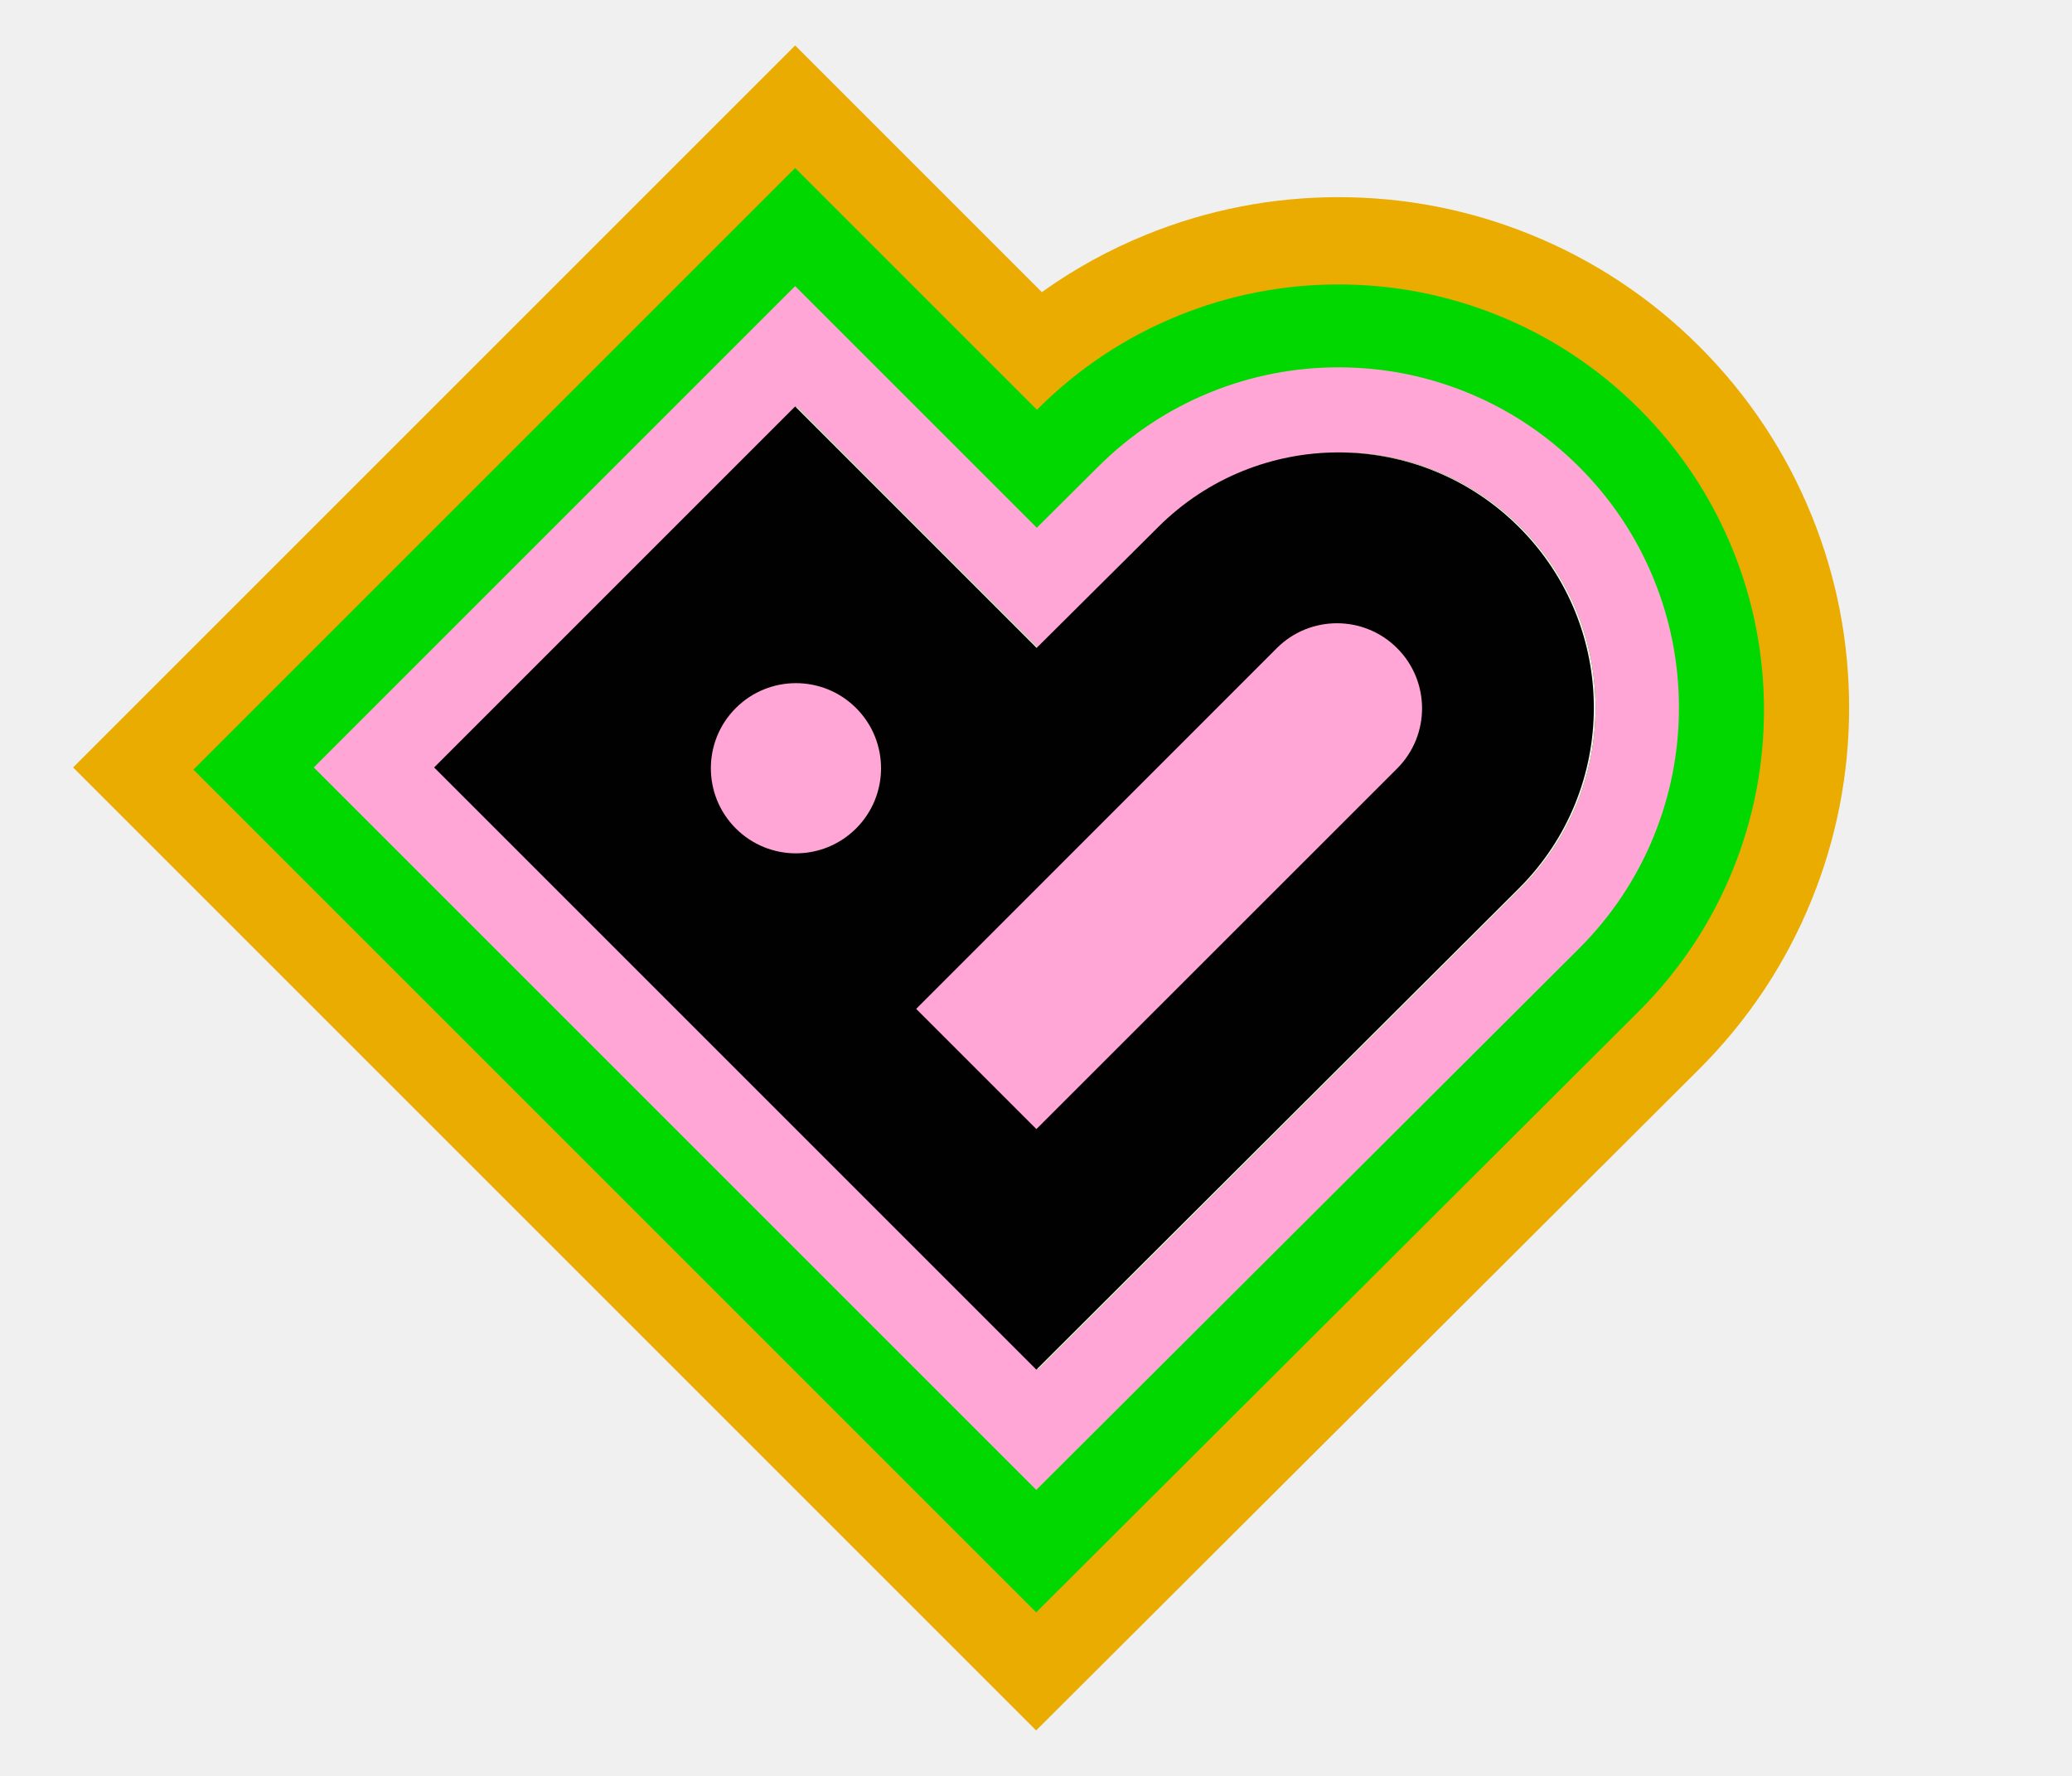
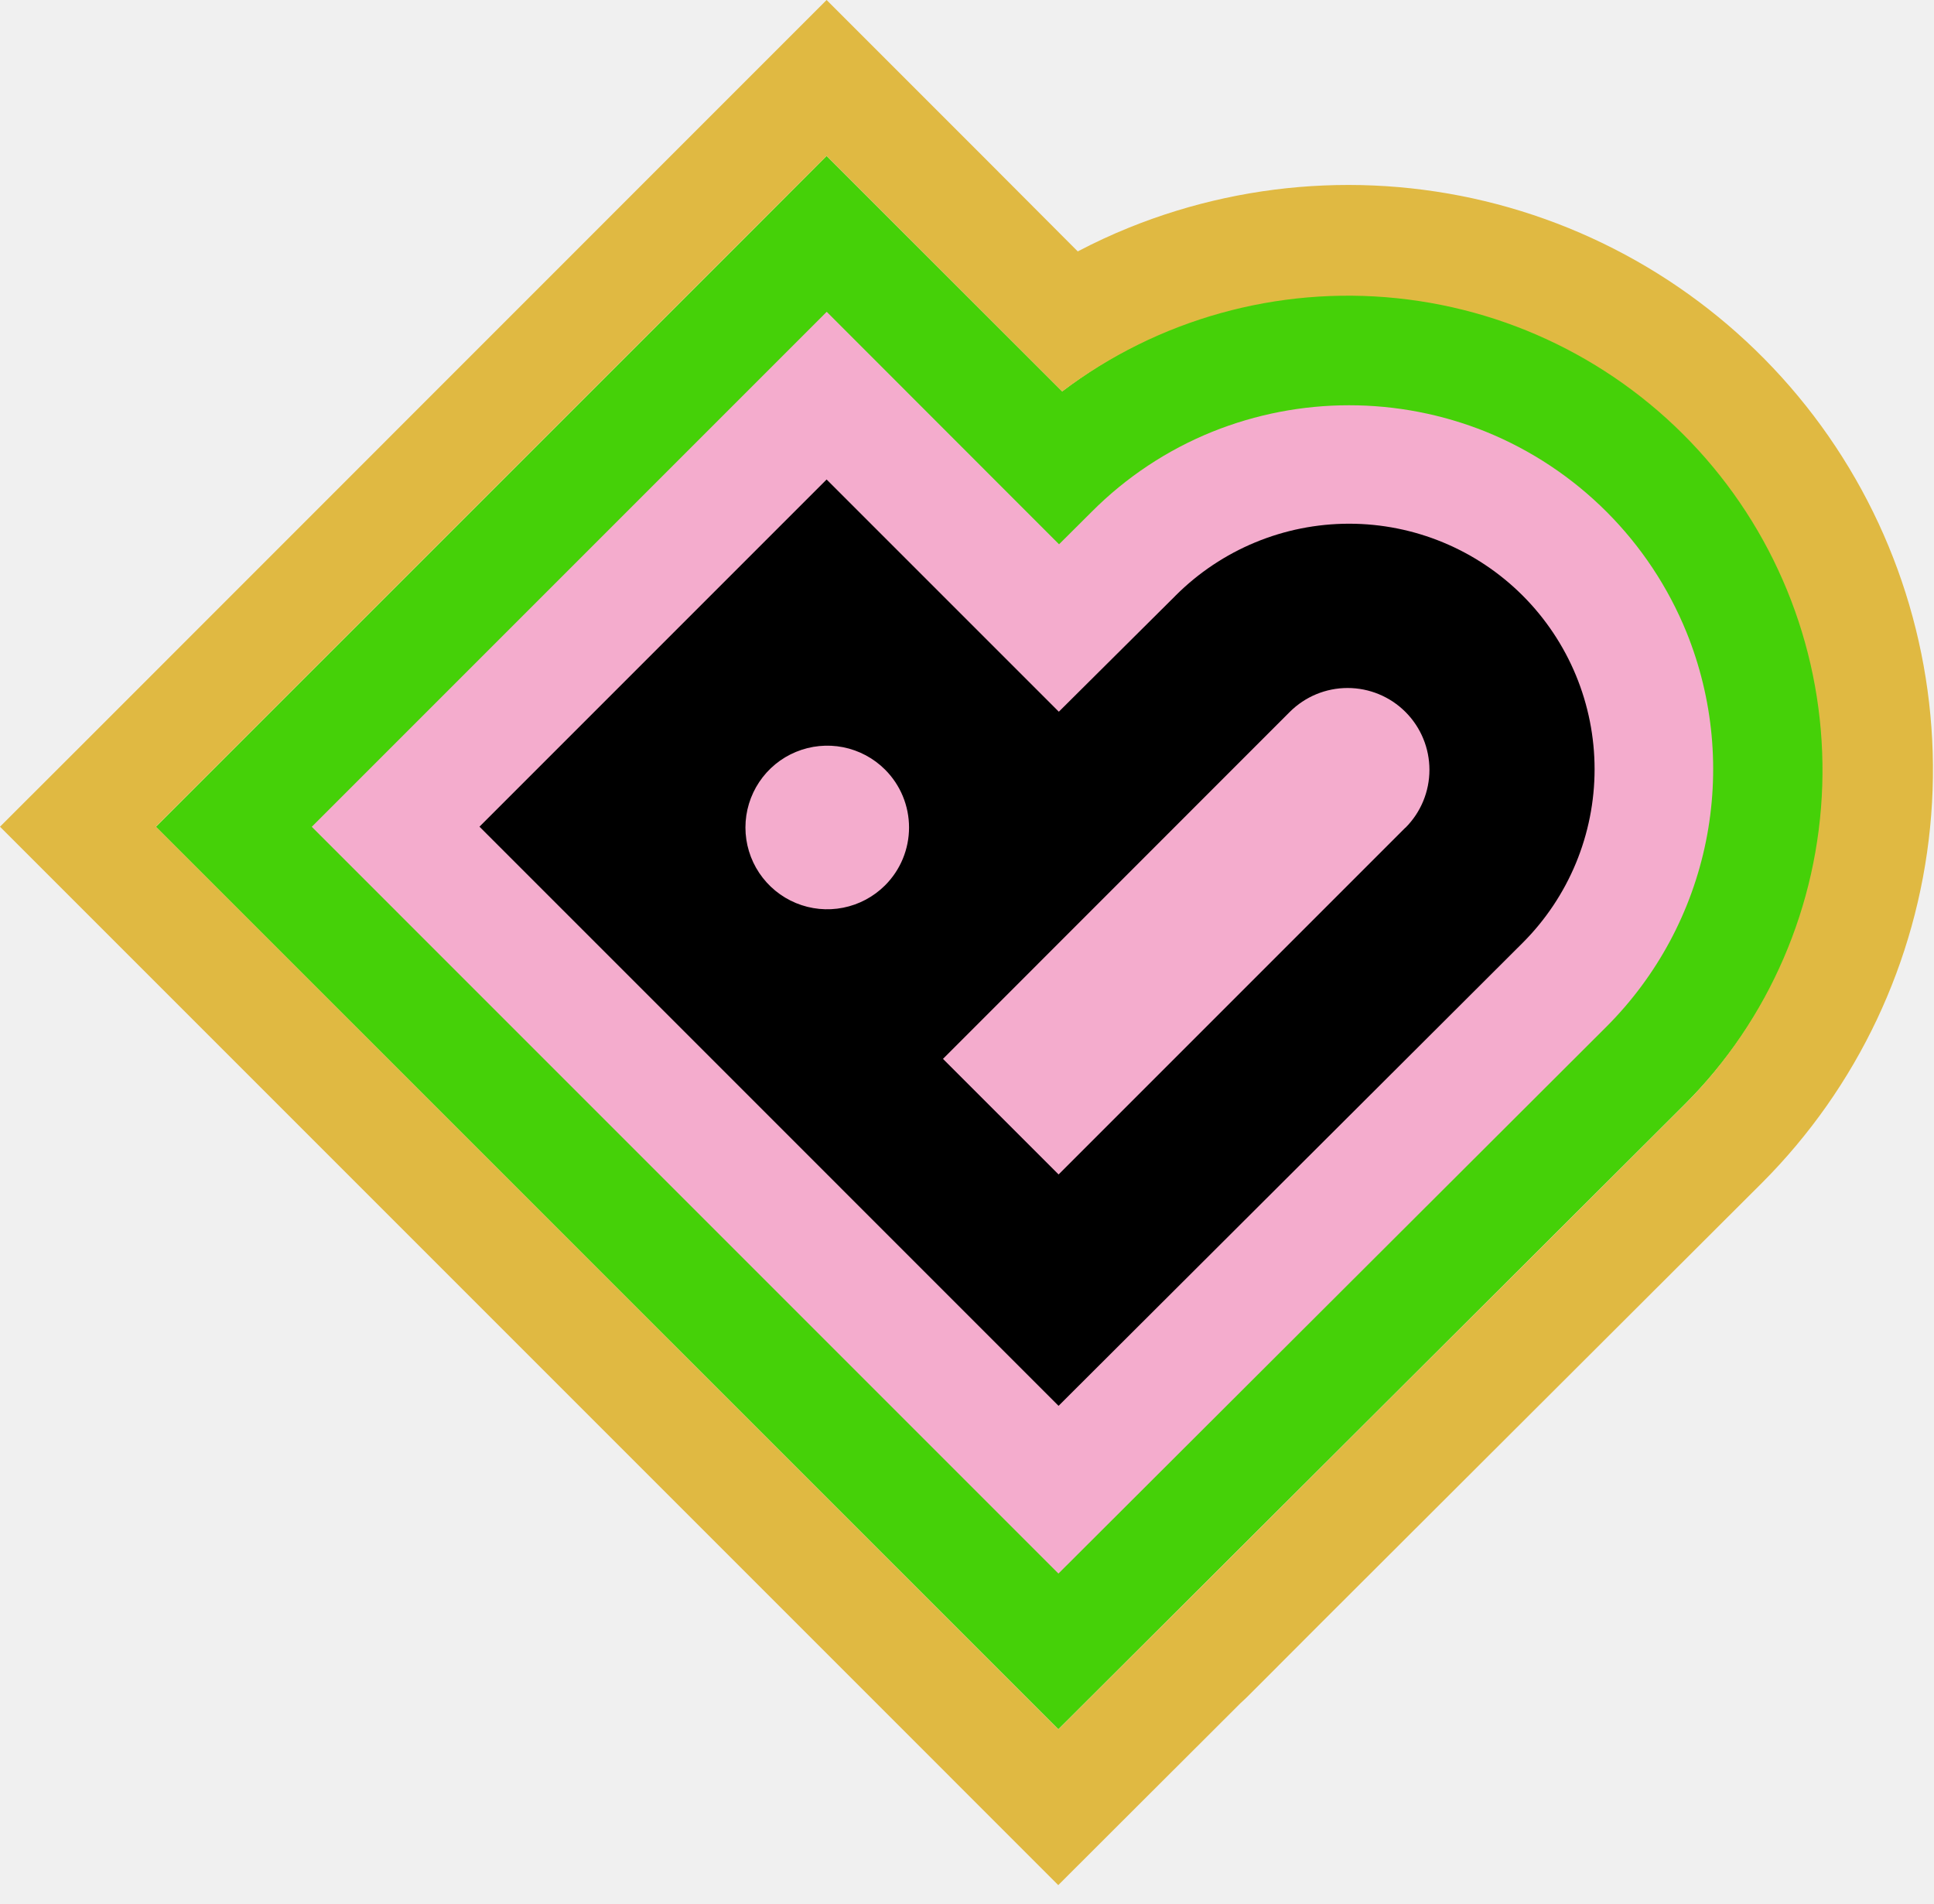
- <svg xmlns="http://www.w3.org/2000/svg" xmlns:xlink="http://www.w3.org/1999/xlink" viewBox="0 0 700 600" preserveAspectRatio="xMidYMid meet">
-   <defs>
-     <clipPath id="__lottie_element_2">
-       <rect width="700" height="600" x="0" y="0" />
-     </clipPath>
-     <g id="__lottie_element_7">
-       <g transform="matrix(0.9432585,0.09247345,-0.09247345,0.9432585,489.6632,408.1253)" opacity="1" style="display: none;">
-         <g opacity="1" transform="matrix(1,0,0,1,0,0)">
-           <path fill="rgb(1,1,1)" fill-opacity="1" d=" M346.594,-11.305 C344.926,-9.637 -12.299,345.6 -12.299,345.6 C-12.299,345.6 -346.594,11.305 -346.594,11.305 C-346.594,11.305 10.631,-343.932 12.299,-345.6 C12.299,-345.6 346.594,-11.305 346.594,-11.305z">
-           </path>
-         </g>
-       </g>
-     </g>
-     <filter id="__lottie_element_13" filterUnits="objectBoundingBox" x="0%" y="0%" width="100%" height="100%">
-       <feComponentTransfer in="SourceGraphic">
-         <feFuncA type="table" tableValues="1.0 0.0" />
-       </feComponentTransfer>
-     </filter>
-     <mask id="__lottie_element_7_2" mask-type="alpha">
-       <g filter="url(#__lottie_element_13)">
-         <rect width="700" height="600" x="0" y="0" fill="#ffffff" opacity="0" />
-         <use xlink:href="#__lottie_element_7" />
-       </g>
-     </mask>
-     <g id="__lottie_element_14">
-       <g transform="matrix(0.9432585,0.09247345,-0.09247345,0.9432585,48.4325,532.6768)" opacity="1" style="display: none;">
-         <g opacity="1" transform="matrix(1,0,0,1,0,0)">
-           <path fill="rgb(1,1,1)" fill-opacity="1" d=" M-416.74,-5.819 C-416.74,-5.819 -41.901,369.02 -41.901,369.02 C-41.901,369.02 416.74,5.819 416.74,5.819 C416.74,5.819 41.901,-369.02 41.901,-369.02 C41.901,-369.02 -416.74,-5.819 -416.74,-5.819z">
-           </path>
-         </g>
-       </g>
-     </g>
-     <filter id="__lottie_element_20" filterUnits="objectBoundingBox" x="0%" y="0%" width="100%" height="100%">
-       <feComponentTransfer in="SourceGraphic">
-         <feFuncA type="table" tableValues="1.0 0.0" />
-       </feComponentTransfer>
-     </filter>
-     <mask id="__lottie_element_14_2" mask-type="alpha">
-       <g filter="url(#__lottie_element_20)">
-         <rect width="700" height="600" x="0" y="0" fill="#ffffff" opacity="0" />
-         <use xlink:href="#__lottie_element_14" />
-       </g>
-     </mask>
-     <g id="__lottie_element_21">
-       <g style="display: block;" transform="matrix(1,0,0,1,343.156,300.038)" opacity="1">
-         <g opacity="1" transform="matrix(1,0,0,1,0,0)">
-           <path fill="rgb(1,1,1)" fill-opacity="1" d=" M170.634,-121.923 C170.634,-121.923 170.634,-121.923 170.634,-121.923 C136.954,-155.603 82.347,-155.603 48.667,-121.923 C48.667,-121.923 48.667,-121.923 48.667,-121.923 C48.585,-121.841 48.505,-121.757 48.423,-121.674 C48.423,-121.674 7.652,-81.134 7.652,-81.134 C7.652,-81.134 -73.927,-162.713 -73.927,-162.713 C-73.927,-162.713 -195.894,-40.745 -195.894,-40.745 C-195.894,-40.745 7.563,162.713 7.563,162.713 C7.563,162.713 168.966,1.712 170.634,0.044 C170.634,0.044 170.634,0.044 170.634,0.044 C204.314,-33.636 204.314,-88.243 170.634,-121.923z">
-           </path>
-         </g>
-       </g>
-     </g>
-     <filter id="__lottie_element_27" filterUnits="objectBoundingBox" x="0%" y="0%" width="100%" height="100%">
-       <feComponentTransfer in="SourceGraphic">
-         <feFuncA type="table" tableValues="1.0 0.0" />
-       </feComponentTransfer>
-     </filter>
-     <mask id="__lottie_element_21_2" mask-type="alpha">
-       <g filter="url(#__lottie_element_27)">
-         <rect width="700" height="600" x="0" y="0" fill="#ffffff" opacity="0" />
-         <use xlink:href="#__lottie_element_21" />
-       </g>
-     </mask>
-   </defs>
-   <g clip-path="url(#__lottie_element_2)">
-     <g mask="url(#__lottie_element_21_2)" style="display: block;">
-       <g transform="matrix(1,0,0,1,324.7,300)" opacity="1">
-         <g opacity="1" transform="matrix(1,0,0,1,0,0)">
-           <path fill="rgb(234,172,0)" fill-opacity="1" d=" M-56.065,-284.642 C-56.065,-284.642 -300,-40.707 -300,-40.707 C-300,-40.707 25.349,284.642 25.349,284.642 C25.349,284.642 247.832,62.713 249.481,61.064 C265.919,44.626 278.664,25.415 287.363,3.962 C295.748,-16.715 300,-38.539 300,-60.902 C300,-83.265 295.748,-105.089 287.363,-125.766 C278.664,-147.218 265.919,-166.43 249.48,-182.869 C233.041,-199.308 213.828,-212.054 192.376,-220.753 C171.698,-229.138 149.875,-233.39 127.512,-233.39 C105.149,-233.39 83.325,-229.138 62.648,-220.753 C50.046,-215.643 38.218,-209.137 27.271,-201.306 C27.271,-201.306 -56.065,-284.642 -56.065,-284.642 C-56.065,-284.642 -56.065,-284.642 -56.065,-284.642z">
-           </path>
-         </g>
-       </g>
-     </g>
-     <g mask="url(#__lottie_element_21_2)" style="display: block;">
-       <g transform="matrix(1,0,0,1,330.645,300.754)" opacity="1">
-         <g opacity="1" transform="matrix(1,0,0,1,0,0)">
-           <path fill="rgb(0,216,0)" fill-opacity="1" d=" M-62.019,-243.999 C-62.019,-243.999 -265.298,-40.72 -265.298,-40.72 C-265.298,-40.72 19.421,243.999 19.421,243.999 C19.421,243.999 221.543,42.379 223.198,40.724 C236.901,27.021 247.523,11.014 254.769,-6.854 C261.756,-24.083 265.298,-42.271 265.298,-60.914 C265.298,-79.557 261.755,-97.746 254.768,-114.975 C247.523,-132.842 236.901,-148.851 223.198,-162.554 C209.495,-176.257 193.487,-186.879 175.619,-194.125 C158.39,-201.112 140.201,-204.654 121.558,-204.654 C102.915,-204.654 84.727,-201.112 67.498,-194.125 C49.645,-186.885 33.648,-176.275 19.952,-162.587 C19.952,-162.587 19.952,-162.587 19.952,-162.587 C19.926,-162.561 19.83,-162.465 19.672,-162.308 C19.672,-162.308 -62.019,-243.999 -62.019,-243.999 C-62.019,-243.999 -62.019,-243.999 -62.019,-243.999z">
-           </path>
-         </g>
-       </g>
-     </g>
-     <g mask="url(#__lottie_element_21_2)" style="display: block;">
-       <g transform="matrix(1,0,0,1,336.607,300.025)" opacity="1">
-         <g opacity="1" transform="matrix(1,0,0,1,0,0)">
-           <path fill="rgb(255,166,215)" fill-opacity="1" d=" M-67.973,-203.356 C-67.973,-203.356 -230.596,-40.733 -230.596,-40.733 C-230.596,-40.733 13.492,203.356 13.492,203.356 C13.492,203.356 195.254,22.046 196.916,20.384 C207.883,9.417 216.382,-3.387 222.174,-17.67 C227.763,-31.451 230.596,-46.005 230.596,-60.927 C230.596,-75.849 227.763,-90.403 222.174,-104.184 C216.382,-118.467 207.884,-131.271 196.916,-142.239 C185.948,-153.207 173.144,-161.705 158.861,-167.497 C145.08,-173.086 130.526,-175.919 115.604,-175.919 C100.682,-175.919 86.128,-173.086 72.347,-167.497 C58.064,-161.705 45.261,-153.207 34.293,-142.239 C34.173,-142.119 13.663,-121.719 13.663,-121.719 C13.663,-121.719 -67.973,-203.356 -67.973,-203.356 C-67.973,-203.356 -67.973,-203.356 -67.973,-203.356z">
-           </path>
-         </g>
-       </g>
-     </g>
-     <g mask="url(#__lottie_element_14_2)" style="display: none;">
-       <g transform="matrix(0.9432585,0.09247345,-0.09247345,0.9432585,382.1349,306.5595)" opacity="1">
-         <g opacity="1" transform="matrix(1,0,0,1,0,0)">
-           <path fill="rgb(1,1,1)" fill-opacity="1" d=" M-33.052,154.948 C-33.052,154.948 128.351,-6.052 130.019,-7.72 C130.019,-7.72 130.019,-7.72 130.019,-7.72 C163.699,-41.4 163.699,-96.008 130.019,-129.688 C130.019,-129.688 130.019,-129.688 130.019,-129.688 C96.339,-163.368 41.732,-163.368 8.052,-129.688 C8.052,-129.688 8.051,-129.688 8.051,-129.688 C7.969,-129.606 7.89,-129.521 7.808,-129.438 C7.808,-129.438 -155.279,32.721 -155.279,32.721 C-155.279,32.721 -33.052,154.948 -33.052,154.948z M88.828,-48.155 C88.536,-47.863 -33.041,73.67 -33.041,73.67 C-33.041,73.67 -73.653,33.058 -73.653,33.058 C-73.653,33.058 47.88,-88.519 48.172,-88.811 C59.399,-100.038 77.601,-100.038 88.828,-88.811 C100.055,-77.584 100.055,-59.382 88.828,-48.155z">
-           </path>
-           <path fill="rgb(255,166,215)" fill-opacity="1" d=" M88.828,-48.155 C88.536,-47.863 -33.041,73.67 -33.041,73.67 C-33.041,73.67 -73.653,33.058 -73.653,33.058 C-73.653,33.058 47.88,-88.519 48.172,-88.811 C59.399,-100.038 77.601,-100.038 88.828,-88.811 C100.055,-77.584 100.055,-59.382 88.828,-48.155z">
-           </path>
-         </g>
-       </g>
-     </g>
-     <g mask="url(#__lottie_element_7_2)" style="display: none;">
-       <g transform="matrix(0.9432585,0.09247345,-0.09247345,0.9432585,-497.941,-295.3803)" opacity="1">
-         <g opacity="1" transform="matrix(1,0,0,1,878.152,499.56)">
-           <path fill="rgb(1,1,1)" fill-opacity="1" d=" M-0.267,-122.234 C-0.267,-122.234 121.894,0 121.894,0 C121.894,0 0.026,121.912 0.026,121.912 C0.026,121.912 -122.234,-0.267 -122.234,-0.267 C-122.234,-0.267 -0.267,-122.234 -0.267,-122.234z M20.328,20.328 C9.101,31.555 -9.101,31.555 -20.328,20.328 C-31.555,9.101 -31.555,-9.101 -20.328,-20.328 C-9.101,-31.555 9.101,-31.555 20.328,-20.328 C31.555,-9.101 31.555,9.101 20.328,20.328z">
-           </path>
-           <path fill="rgb(255,166,215)" fill-opacity="1" d=" M20.328,20.328 C9.101,31.555 -9.101,31.555 -20.328,20.328 C-31.555,9.101 -31.555,-9.101 -20.328,-20.328 C-9.101,-31.555 9.101,-31.555 20.328,-20.328 C31.555,-9.101 31.555,9.101 20.328,20.328z">
-           </path>
-         </g>
-       </g>
-     </g>
-     <g style="display: block;" transform="matrix(1,0,0,1,-609.25,-240)" opacity="1">
-       <g opacity="1" transform="matrix(1,0,0,1,951.811,540.038)">
-         <g opacity="1" transform="matrix(1,0,0,1,0,0)">
-           <path fill="rgb(1,1,1)" fill-opacity="1" d=" M170.634,-121.923 C170.634,-121.923 170.634,-121.923 170.634,-121.923 C136.954,-155.603 82.347,-155.603 48.667,-121.923 C48.667,-121.923 48.667,-121.923 48.667,-121.923 C48.585,-121.841 48.505,-121.757 48.423,-121.674 C48.423,-121.674 7.652,-81.134 7.652,-81.134 C7.652,-81.134 -73.927,-162.713 -73.927,-162.713 C-73.927,-162.713 -195.894,-40.745 -195.894,-40.745 C-195.894,-40.745 7.563,162.713 7.563,162.713 C7.563,162.713 168.966,1.712 170.634,0.044 C170.634,0.044 170.634,0.044 170.634,0.044 C204.314,-33.636 204.314,-88.243 170.634,-121.923z">
-           </path>
-         </g>
-       </g>
-       <g opacity="1" transform="matrix(1,0,0,1,1004.224,536.022)">
-         <path fill="rgb(255,166,215)" fill-opacity="1" d=" M77.03,-36.374 C76.738,-36.082 -44.838,85.45 -44.838,85.45 C-44.838,85.45 -85.45,44.838 -85.45,44.838 C-85.45,44.838 36.082,-76.738 36.374,-77.03 C47.601,-88.257 65.803,-88.257 77.03,-77.03 C88.257,-65.803 88.257,-47.601 77.03,-36.374z">
-         </path>
-       </g>
-       <g opacity="1" transform="matrix(1,0,0,1,878.152,499.56)">
-         <path fill="rgb(255,166,215)" fill-opacity="1" d=" M20.328,20.328 C9.101,31.555 -9.101,31.555 -20.328,20.328 C-31.555,9.101 -31.555,-9.101 -20.328,-20.328 C-9.101,-31.555 9.101,-31.555 20.328,-20.328 C31.555,-9.101 31.555,9.101 20.328,20.328z">
-         </path>
-       </g>
-     </g>
-   </g>
+ <svg xmlns="http://www.w3.org/2000/svg" width="64" height="63" viewBox="0 0 64 63" fill="none">
+   <path d="M27.354 5.159L24.779 7.739L7.738 24.779L5.158 27.359L7.738 29.939L32.446 54.643L35.023 57.22L37.603 54.646L38.462 53.789C38.462 53.789 55.587 36.708 55.743 36.55C58.565 33.739 60.212 29.96 60.351 25.979C60.49 21.998 59.11 18.114 56.491 15.113C53.872 12.111 50.21 10.218 46.248 9.817C42.285 9.415 38.318 10.535 35.15 12.95L29.934 7.739L27.354 5.159Z" fill="#45D108" />
+   <path d="M27.354 5.159L29.934 7.738L35.15 12.954C38.32 10.561 42.279 9.458 46.229 9.868C50.18 10.277 53.828 12.169 56.44 15.162C59.051 18.154 60.431 22.025 60.302 25.995C60.172 29.965 58.544 33.738 55.743 36.554C55.587 36.71 38.463 53.793 38.463 53.793L37.603 54.65L35.023 57.224L32.446 54.647L7.738 29.934L5.158 27.355L7.738 24.775L24.775 7.738L27.354 5.159ZM27.354 0L24.774 2.58L22.194 5.16L5.158 22.2L2.578 24.78L0 27.355L2.579 29.934L5.159 32.514L29.869 57.224L32.443 59.8L35.02 62.377L37.6 59.8L40.18 57.226L41.039 56.368C41.105 56.308 41.17 56.246 41.239 56.181L41.783 55.638L43.717 53.7L49.617 47.812L58.317 39.131C61.466 35.973 63.428 31.824 63.87 27.386C64.312 22.948 63.208 18.494 60.743 14.777C58.278 11.059 54.605 8.308 50.345 6.987C46.085 5.667 41.5 5.859 37.365 7.531C36.784 7.766 36.218 8.029 35.665 8.319L32.513 5.159L29.933 2.579L27.354 0Z" fill="#E0B942" />
+   <path d="M55.81 20.921C55.203 19.429 54.303 18.073 53.164 16.934C52.025 15.795 50.669 14.895 49.177 14.288C46.269 13.117 43.021 13.117 40.114 14.288C38.621 14.892 37.265 15.792 36.128 16.933L35.046 18.01L27.358 10.317L10.317 27.358L35.026 52.068L35.886 51.21L53.163 33.97C54.837 32.295 55.981 30.165 56.452 27.844C56.922 25.523 56.699 23.116 55.81 20.921Z" fill="#F4ACCD" />
+   <path d="M50.389 19.708C48.865 18.185 46.8 17.329 44.645 17.329C42.491 17.329 40.425 18.185 38.902 19.708L38.879 19.732L35.039 23.55L27.354 15.866L15.867 27.354L35.03 46.518C35.03 46.518 50.23 31.354 50.389 31.197C51.143 30.443 51.742 29.547 52.15 28.562C52.558 27.576 52.768 26.52 52.768 25.453C52.768 24.386 52.558 23.33 52.15 22.344C51.742 21.359 51.143 20.462 50.389 19.708ZM29.289 29.295C28.91 29.673 28.428 29.931 27.903 30.035C27.378 30.14 26.834 30.086 26.339 29.881C25.844 29.676 25.422 29.329 25.124 28.884C24.827 28.439 24.668 27.916 24.668 27.381C24.668 26.845 24.827 26.322 25.124 25.877C25.422 25.431 25.844 25.084 26.339 24.88C26.834 24.675 27.378 24.621 27.903 24.725C28.428 24.83 28.91 25.087 29.289 25.466C29.54 25.717 29.74 26.016 29.876 26.344C30.012 26.673 30.082 27.025 30.082 27.381C30.082 27.736 30.012 28.088 29.876 28.417C29.74 28.745 29.54 29.044 29.289 29.295ZM46.504 27.389L35.031 38.862L31.205 35.037C31.205 35.037 42.652 23.587 42.68 23.558C43.188 23.05 43.877 22.765 44.595 22.765C45.313 22.765 46.002 23.05 46.51 23.558C47.018 24.066 47.303 24.755 47.303 25.473C47.303 26.191 47.018 26.88 46.51 27.388" fill="black" />
</svg>
